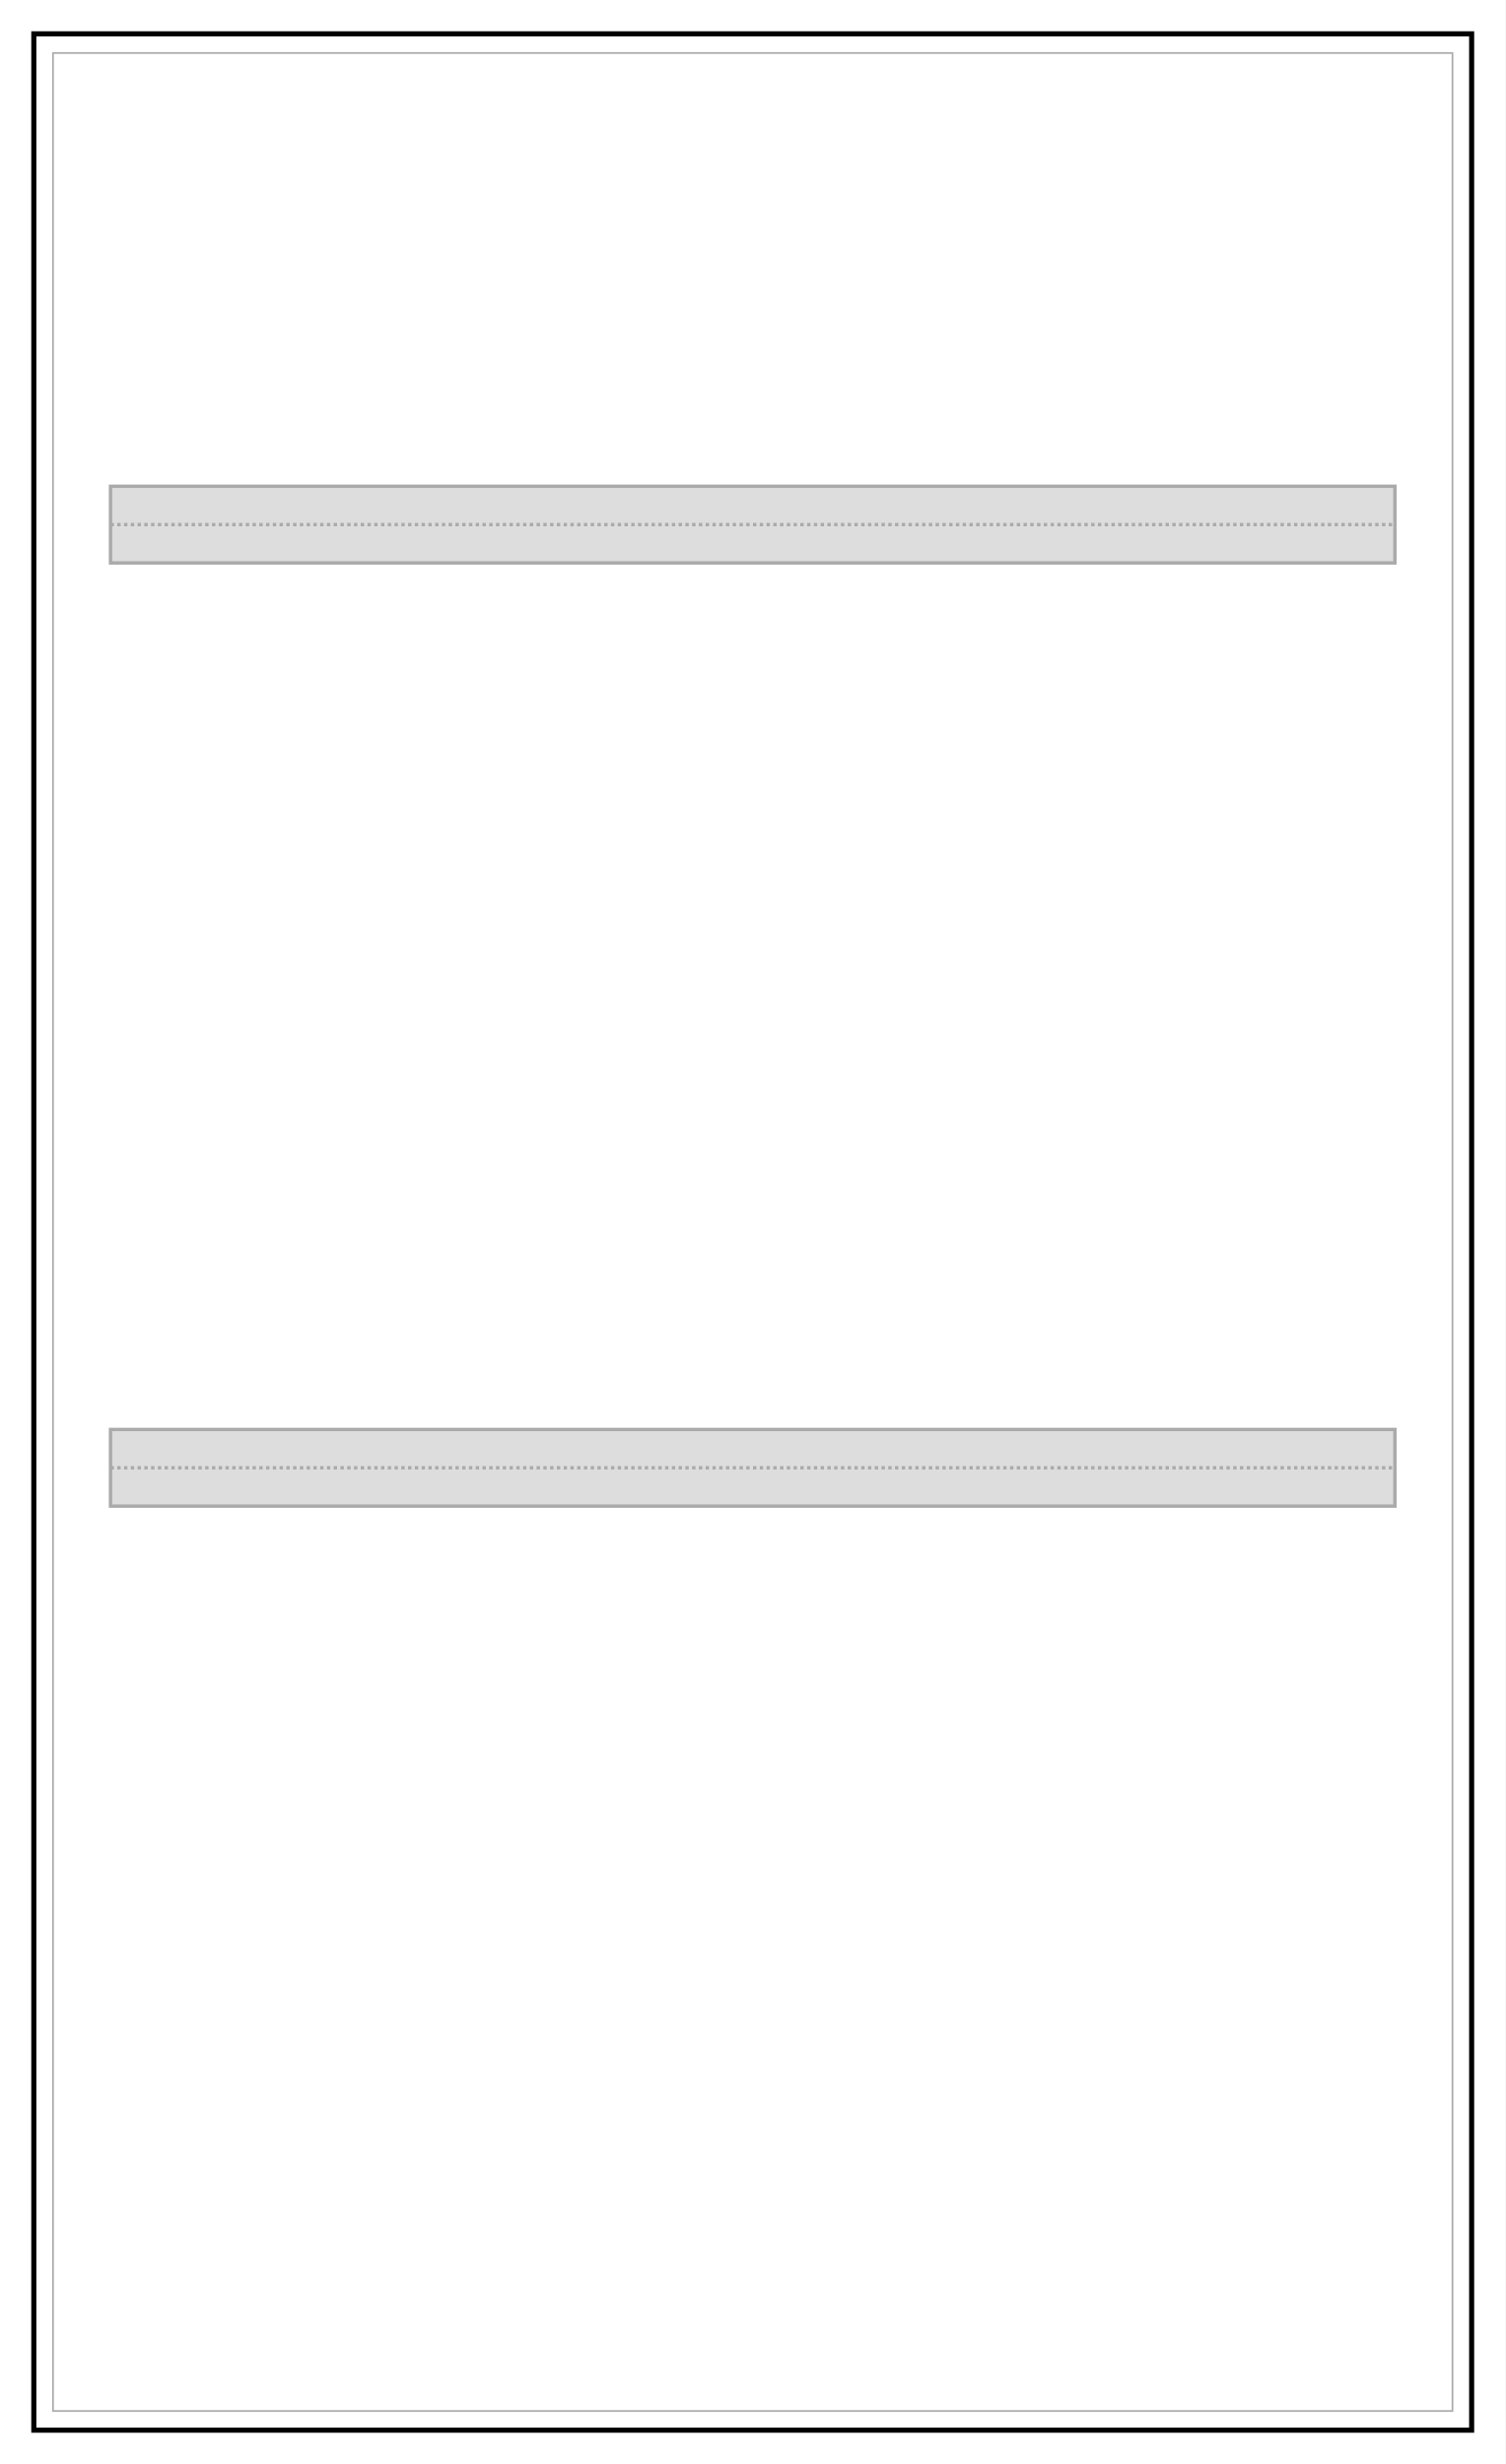
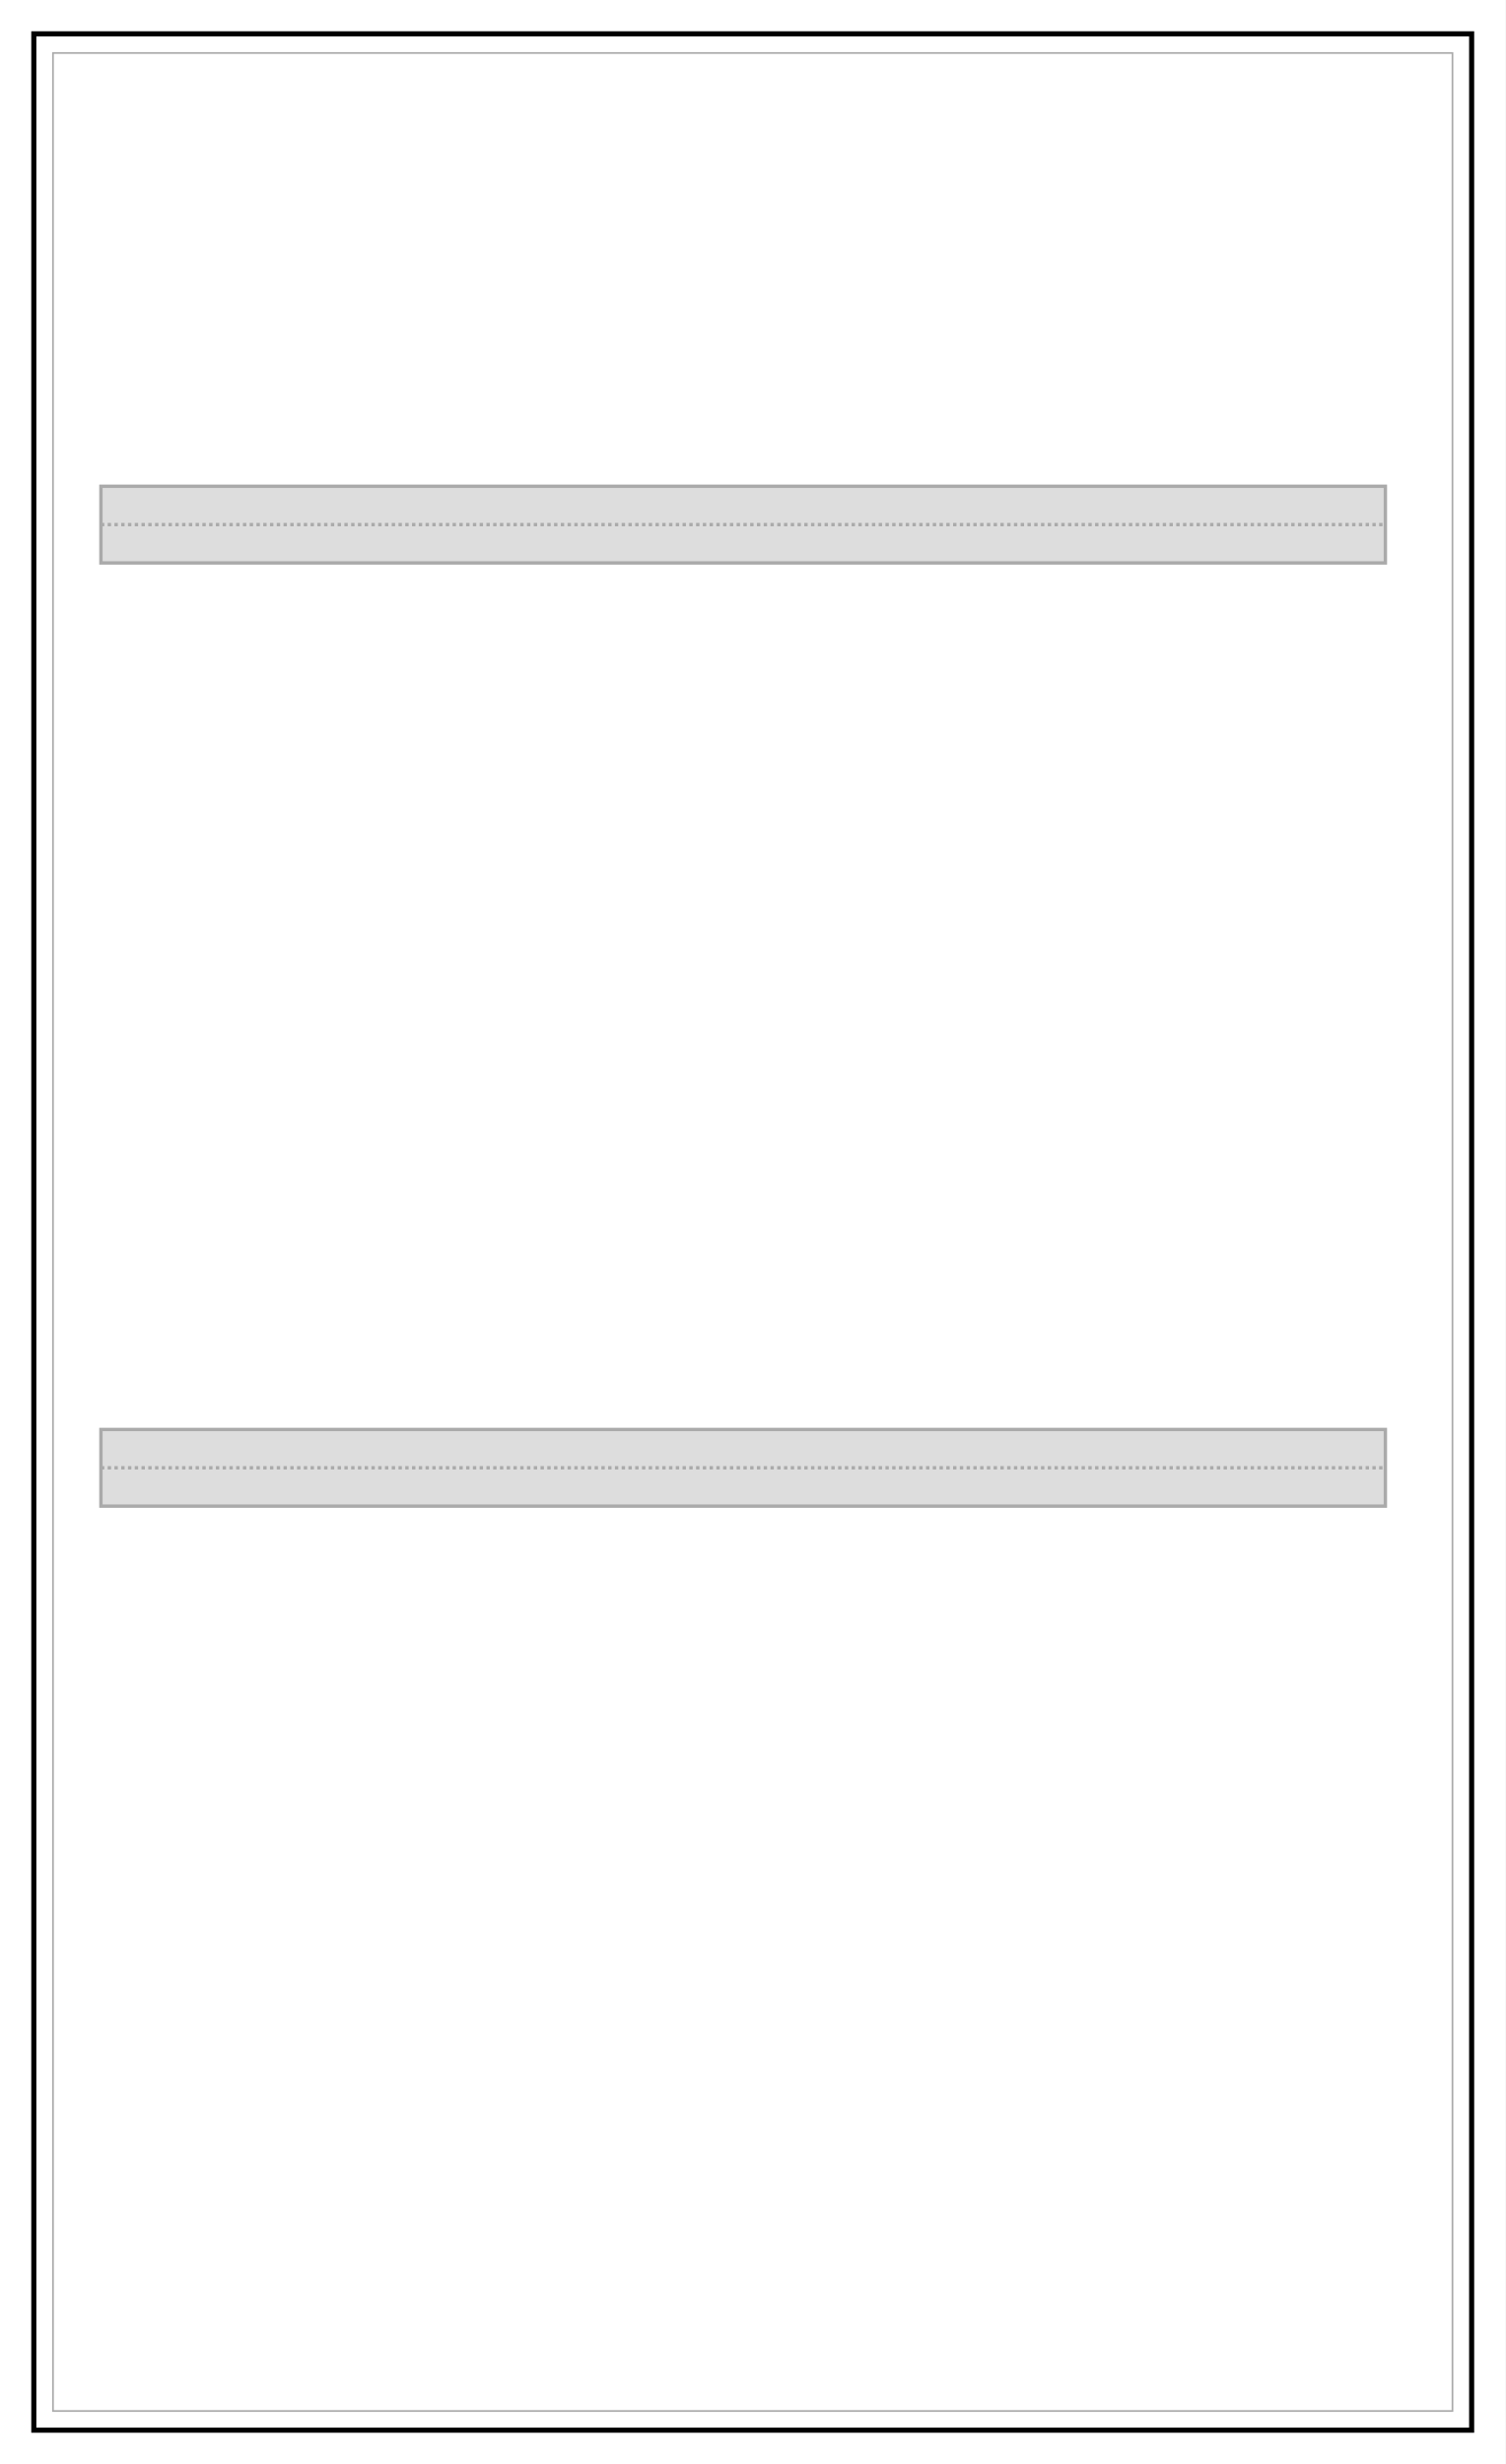
<svg xmlns="http://www.w3.org/2000/svg" class="typst-doc" viewBox="0 0 445.197 728.661" width="445.197pt" height="728.661pt">
  <path class="typst-shape" fill="#ffffff" fill-rule="nonzero" d="M 0 0v 728.661 h 445.197 v -728.661 Z " />
  <g>
    <g class="typst-group" transform="matrix(1 0 0 1 10 10)">
      <g>
        <path class="typst-shape" fill="none" stroke="#000000" stroke-width="1.5" stroke-linecap="butt" stroke-linejoin="miter" stroke-miterlimit="4" d="M 0 0v 708.661 h 425.197 v -708.661 h -425.197 Z " />
        <path class="typst-shape" fill="none" stroke="#aaaaaa" stroke-width="0.5" stroke-linecap="butt" stroke-linejoin="miter" stroke-miterlimit="4" transform="matrix(1 0 0 1 5.669291 5.669291)" d="M 0 0v 697.323 h 413.858 v -697.323 h -413.858 Z " />
-         <path class="typst-shape" fill="#dddddd" fill-rule="nonzero" stroke="#aaaaaa" stroke-width="1" stroke-linecap="butt" stroke-linejoin="miter" stroke-miterlimit="4" transform="matrix(1 0 0 1 22.67717 133.7953)" d="M 0 0v 22.677 h 379.843 v -22.677 h -379.843 Z " />
-         <path class="typst-shape" fill="none" stroke="#aaaaaa" stroke-width="1" stroke-linecap="butt" stroke-linejoin="miter" stroke-miterlimit="4" stroke-dashoffset="0" stroke-dasharray="1 1" transform="matrix(1 0 0 1 22.67717 145.1339)" d="M 0 0h 379.843 " />
-         <path class="typst-shape" fill="#dddddd" fill-rule="nonzero" stroke="#aaaaaa" stroke-width="1" stroke-linecap="butt" stroke-linejoin="miter" stroke-miterlimit="4" transform="matrix(1 0 0 1 22.67717 412.7244)" d="M 0 0v 22.677 h 379.843 v -22.677 h -379.843 Z " />
-         <path class="typst-shape" fill="none" stroke="#aaaaaa" stroke-width="1" stroke-linecap="butt" stroke-linejoin="miter" stroke-miterlimit="4" stroke-dashoffset="0" stroke-dasharray="1 1" transform="matrix(1 0 0 1 22.67717 424.063)" d="M 0 0h 379.843 " />
+         <path class="typst-shape" fill="#dddddd" fill-rule="nonzero" stroke="#aaaaaa" stroke-width="1" stroke-linecap="butt" stroke-linejoin="miter" stroke-miterlimit="4" transform="matrix(1 0 0 1 19.84252 133.7953)" d="M 0 0v 22.677 h 379.843 v -22.677 h -379.843 Z " />
+         <path class="typst-shape" fill="none" stroke="#aaaaaa" stroke-width="1" stroke-linecap="butt" stroke-linejoin="miter" stroke-miterlimit="4" stroke-dashoffset="0" stroke-dasharray="1 1" transform="matrix(1 0 0 1 19.84252 145.1339)" d="M 0 0h 379.843 " />
+         <path class="typst-shape" fill="#dddddd" fill-rule="nonzero" stroke="#aaaaaa" stroke-width="1" stroke-linecap="butt" stroke-linejoin="miter" stroke-miterlimit="4" transform="matrix(1 0 0 1 19.84252 412.7244)" d="M 0 0v 22.677 h 379.843 v -22.677 h -379.843 Z " />
+         <path class="typst-shape" fill="none" stroke="#aaaaaa" stroke-width="1" stroke-linecap="butt" stroke-linejoin="miter" stroke-miterlimit="4" stroke-dashoffset="0" stroke-dasharray="1 1" transform="matrix(1 0 0 1 19.84252 424.063)" d="M 0 0h 379.843 " />
      </g>
    </g>
  </g>
</svg>
